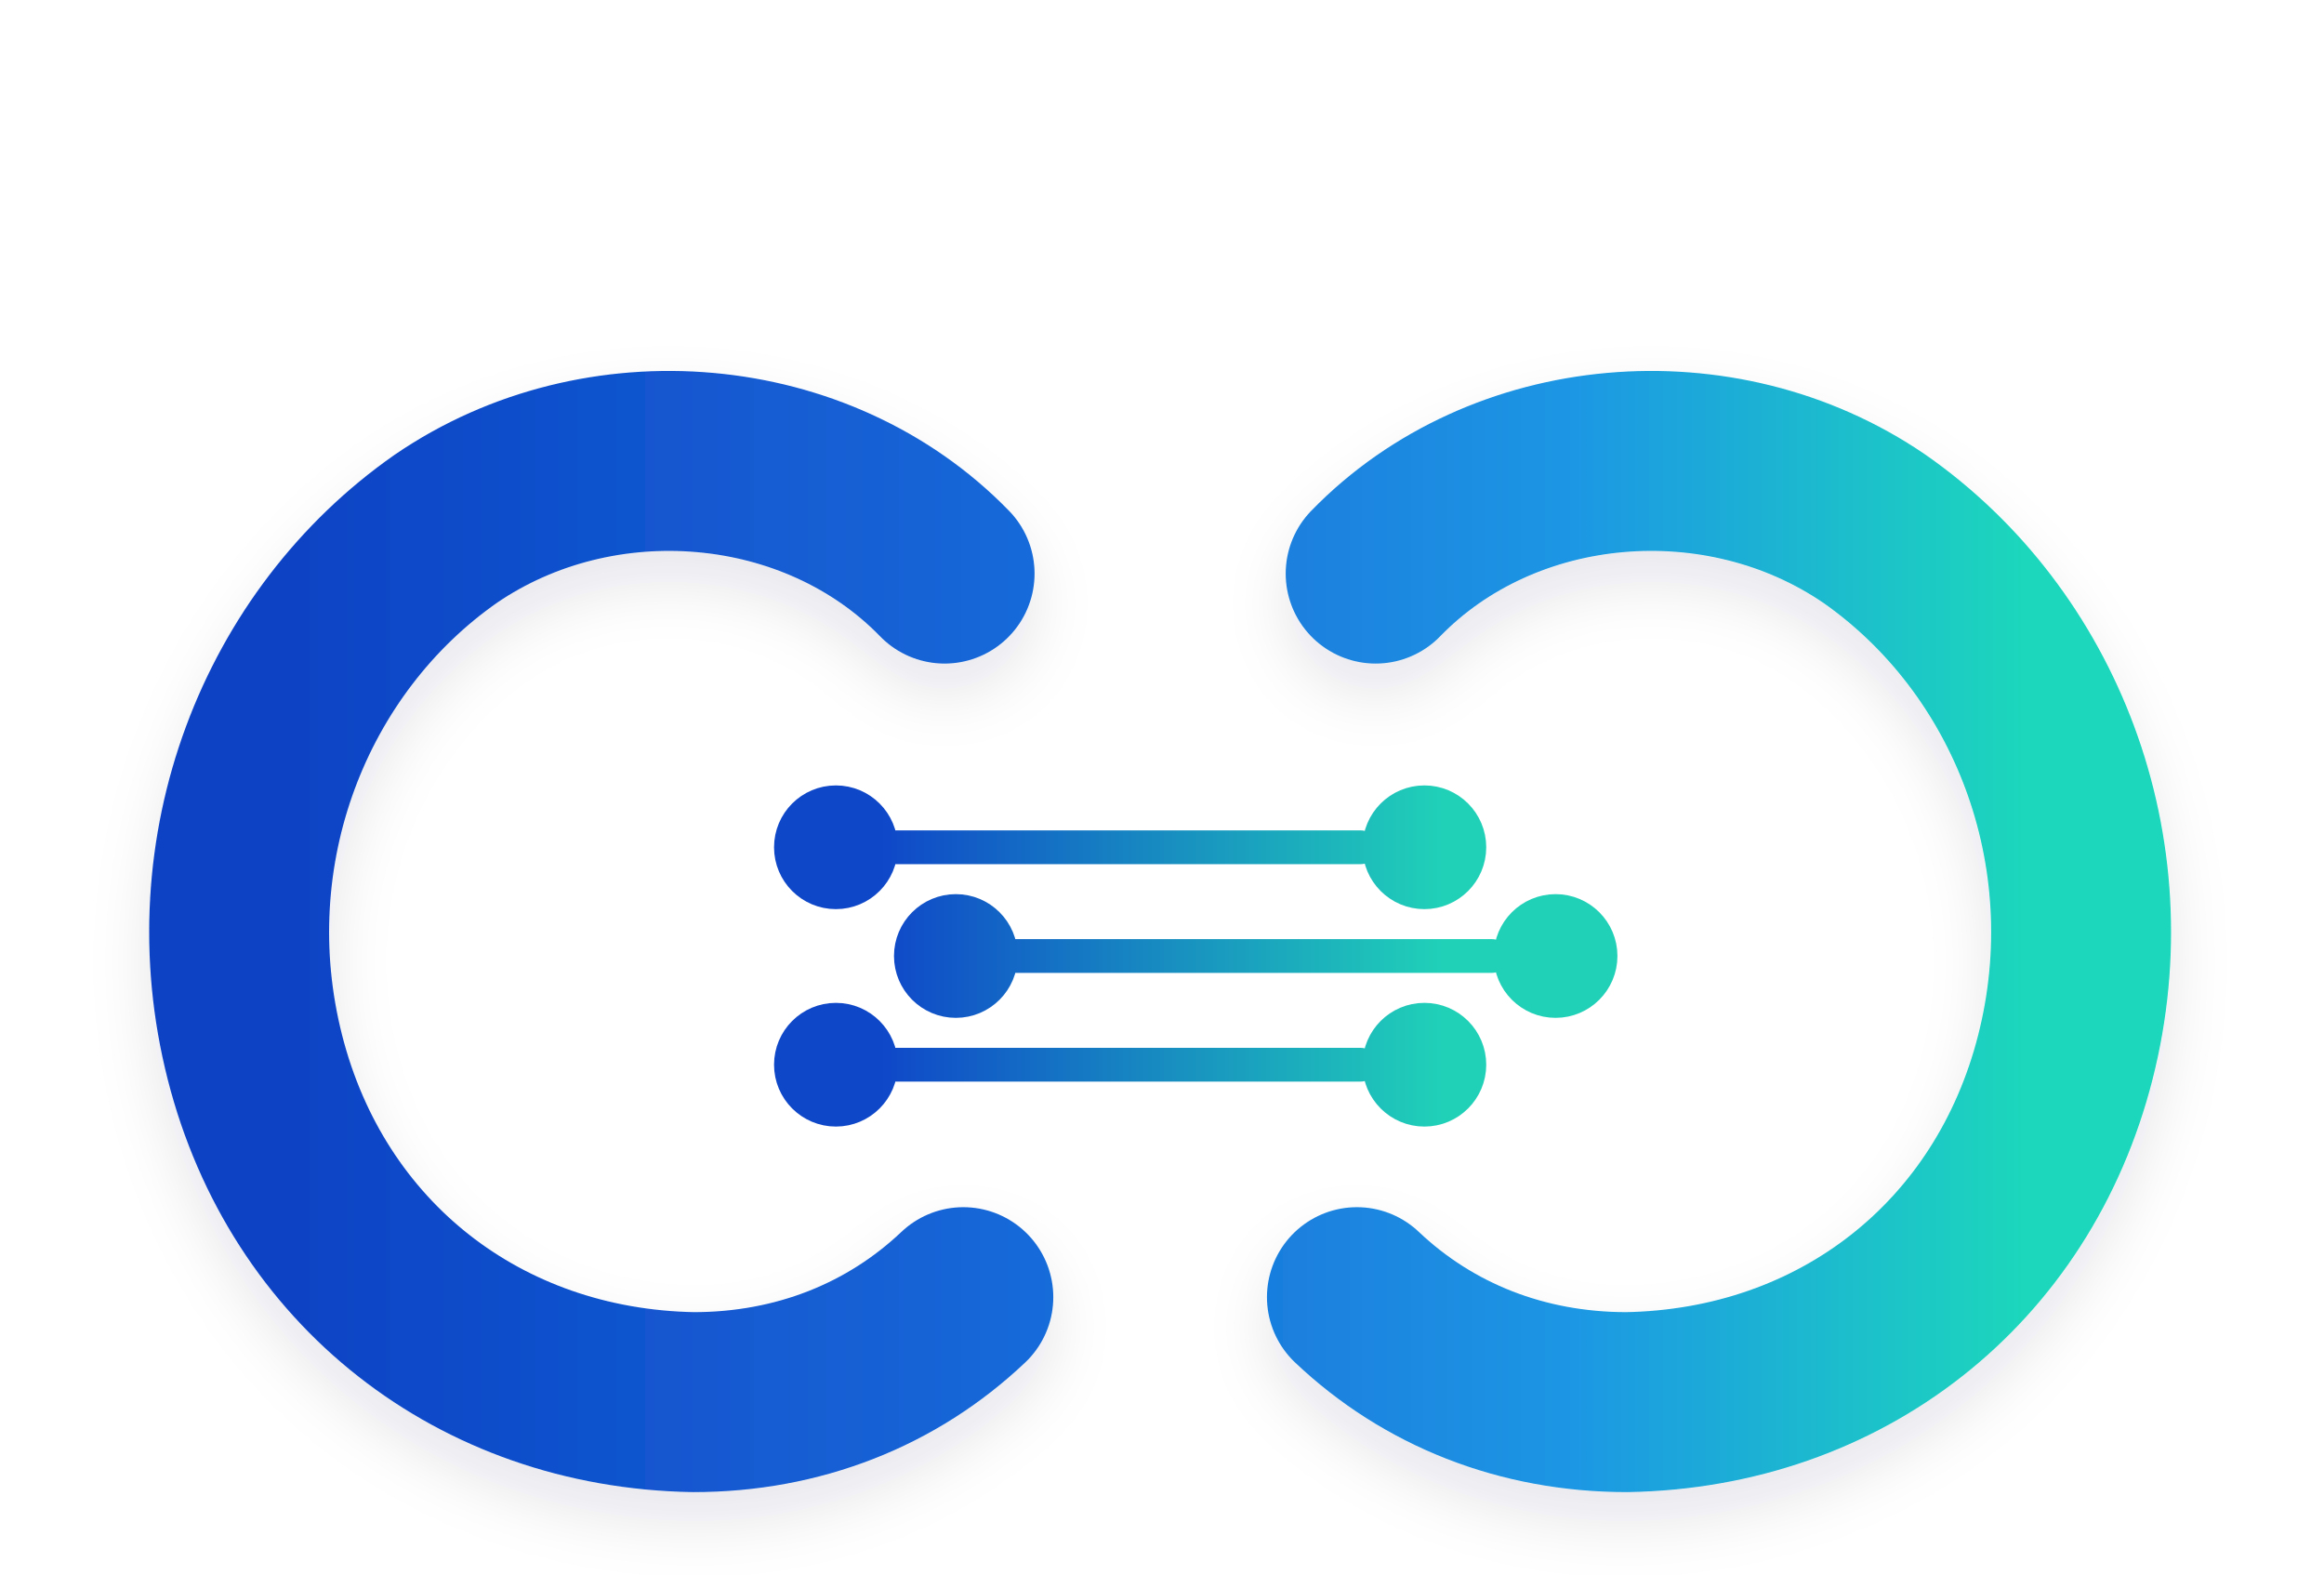
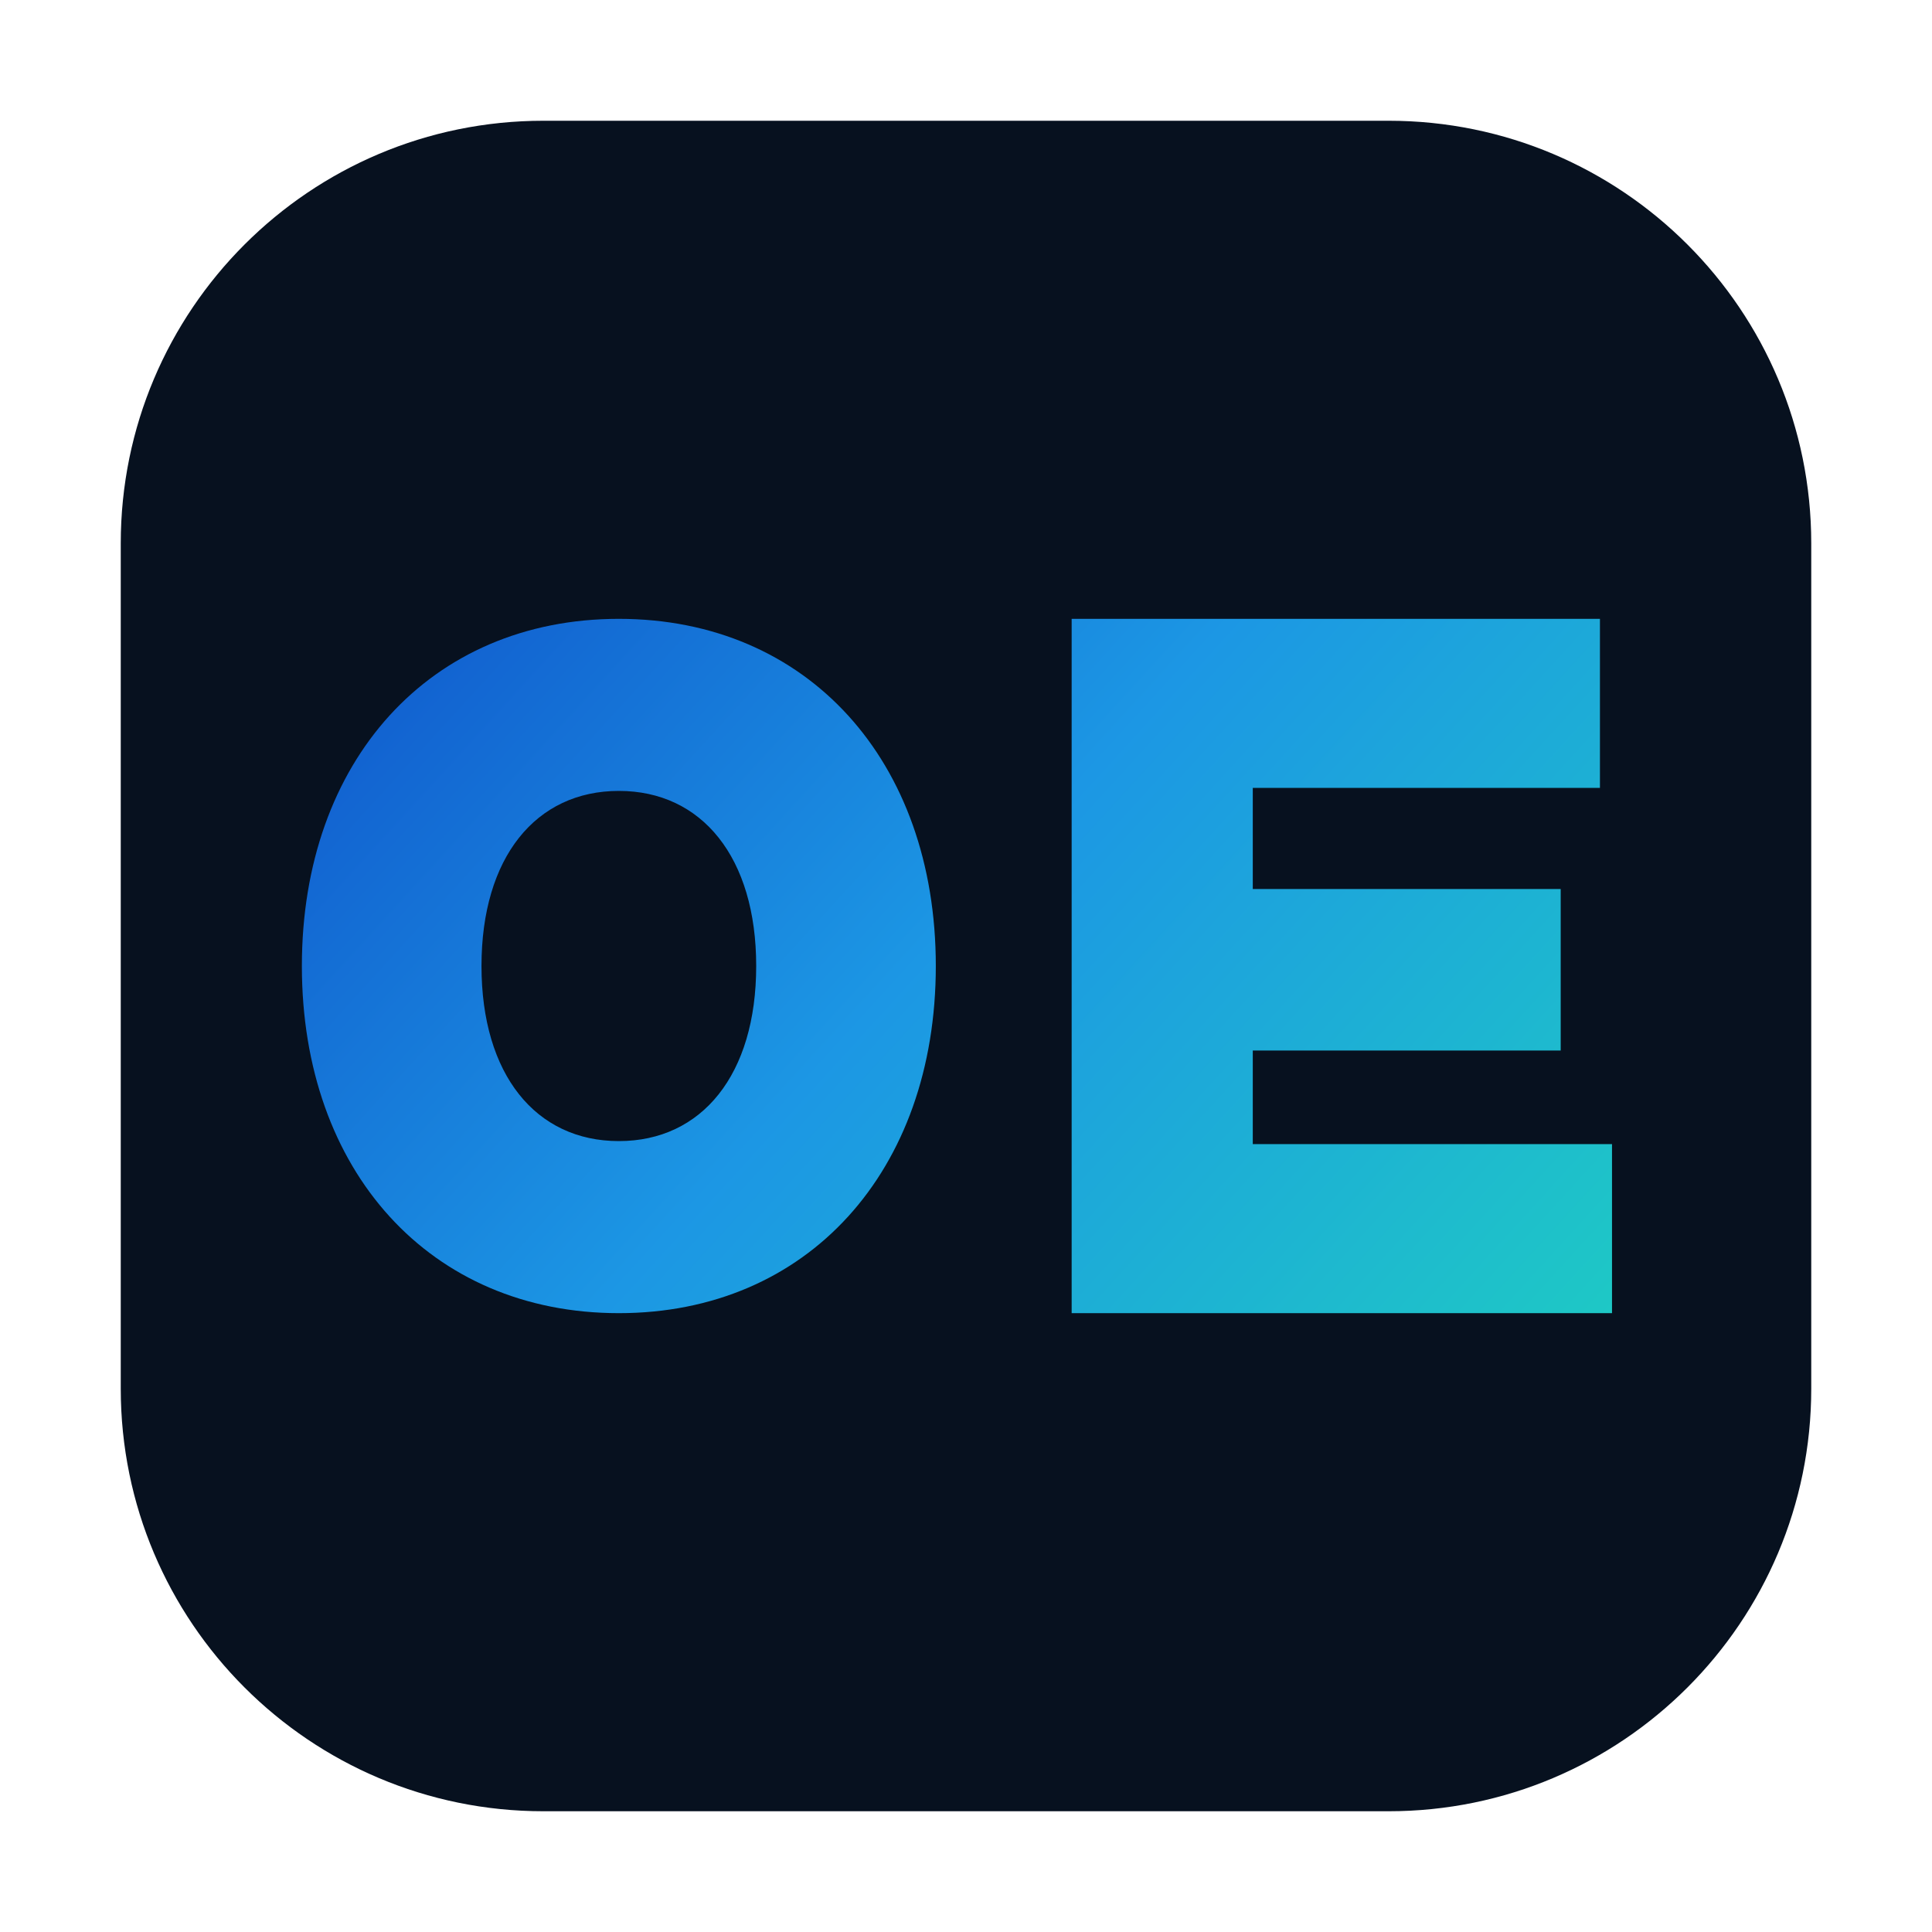
- <svg xmlns="http://www.w3.org/2000/svg" width="620" height="420" viewBox="0 0 620 420" fill="none">
+ <svg xmlns="http://www.w3.org/2000/svg" width="128" height="128" viewBox="0 0 128 128" fill="none">
  <defs>
-     <linearGradient id="loopGrad" x1="80" y1="210" x2="540" y2="210" gradientUnits="userSpaceOnUse">
+     <linearGradient id="openegizMark" x1="18" y1="22" x2="110" y2="106" gradientUnits="userSpaceOnUse">
      <stop offset="0" stop-color="#0C43C5" />
-       <stop offset="0.40" stop-color="#1767D8" />
-       <stop offset="0.74" stop-color="#1C97E4" />
+       <stop offset="0.48" stop-color="#1C97E4" />
      <stop offset="1" stop-color="#1FD7BC" />
    </linearGradient>
-     <linearGradient id="circuitGrad" x1="235" y1="210" x2="385" y2="210" gradientUnits="userSpaceOnUse">
-       <stop offset="0" stop-color="#0F47C9" />
-       <stop offset="1" stop-color="#20D1B8" />
-     </linearGradient>
-     <filter id="softShadow" x="-20%" y="-20%" width="140%" height="140%">
-       <feDropShadow dx="0" dy="8" stdDeviation="8" flood-color="#0B2140" flood-opacity="0.10" />
-     </filter>
  </defs>
-   <g transform="translate(0 45)">
-     <g filter="url(#softShadow)" stroke="url(#loopGrad)" stroke-width="48" stroke-linecap="round" stroke-linejoin="round">
-       <path d="M252 108C218 73 160 68 119 96C76 126 54 182 68 237C82 292 128 328 185 329C213 329 238 319 257 301" />
-       <path d="M367 108C401 73 459 68 500 96C543 126 565 182 551 237C537 292 491 328 434 329C406 329 381 319 362 301" />
-     </g>
-     <g stroke="url(#circuitGrad)" stroke-width="9" stroke-linecap="round" stroke-linejoin="round" fill="url(#circuitGrad)">
-       <path d="M239 181H363" />
-       <circle cx="223" cy="181" r="12" />
-       <circle cx="380" cy="181" r="12" />
-       <path d="M271 210H398" />
-       <circle cx="255" cy="210" r="12" />
-       <circle cx="415" cy="210" r="12" />
-       <path d="M239 239H363" />
-       <circle cx="223" cy="239" r="12" />
-       <circle cx="380" cy="239" r="12" />
-     </g>
-   </g>
+   <rect x="8" y="8" width="112" height="112" rx="28" fill="#07111F" />
+   <path d="M41 87C28.5 87 20 77.6 20 64C20 50.4 28.5 41 41 41C53.5 41 62 50.4 62 64C62 77.6 53.5 87 41 87ZM41 75.6C46.5 75.6 50.1 71.2 50.1 64C50.1 56.8 46.5 52.4 41 52.4C35.5 52.4 31.9 56.8 31.9 64C31.9 71.2 35.5 75.6 41 75.6Z" fill="url(#openegizMark)" />
+   <path d="M71 87V41H106V52.2H83V58.9H103.4V69.6H83V75.8H106.8V87H71Z" fill="url(#openegizMark)" />
</svg>
